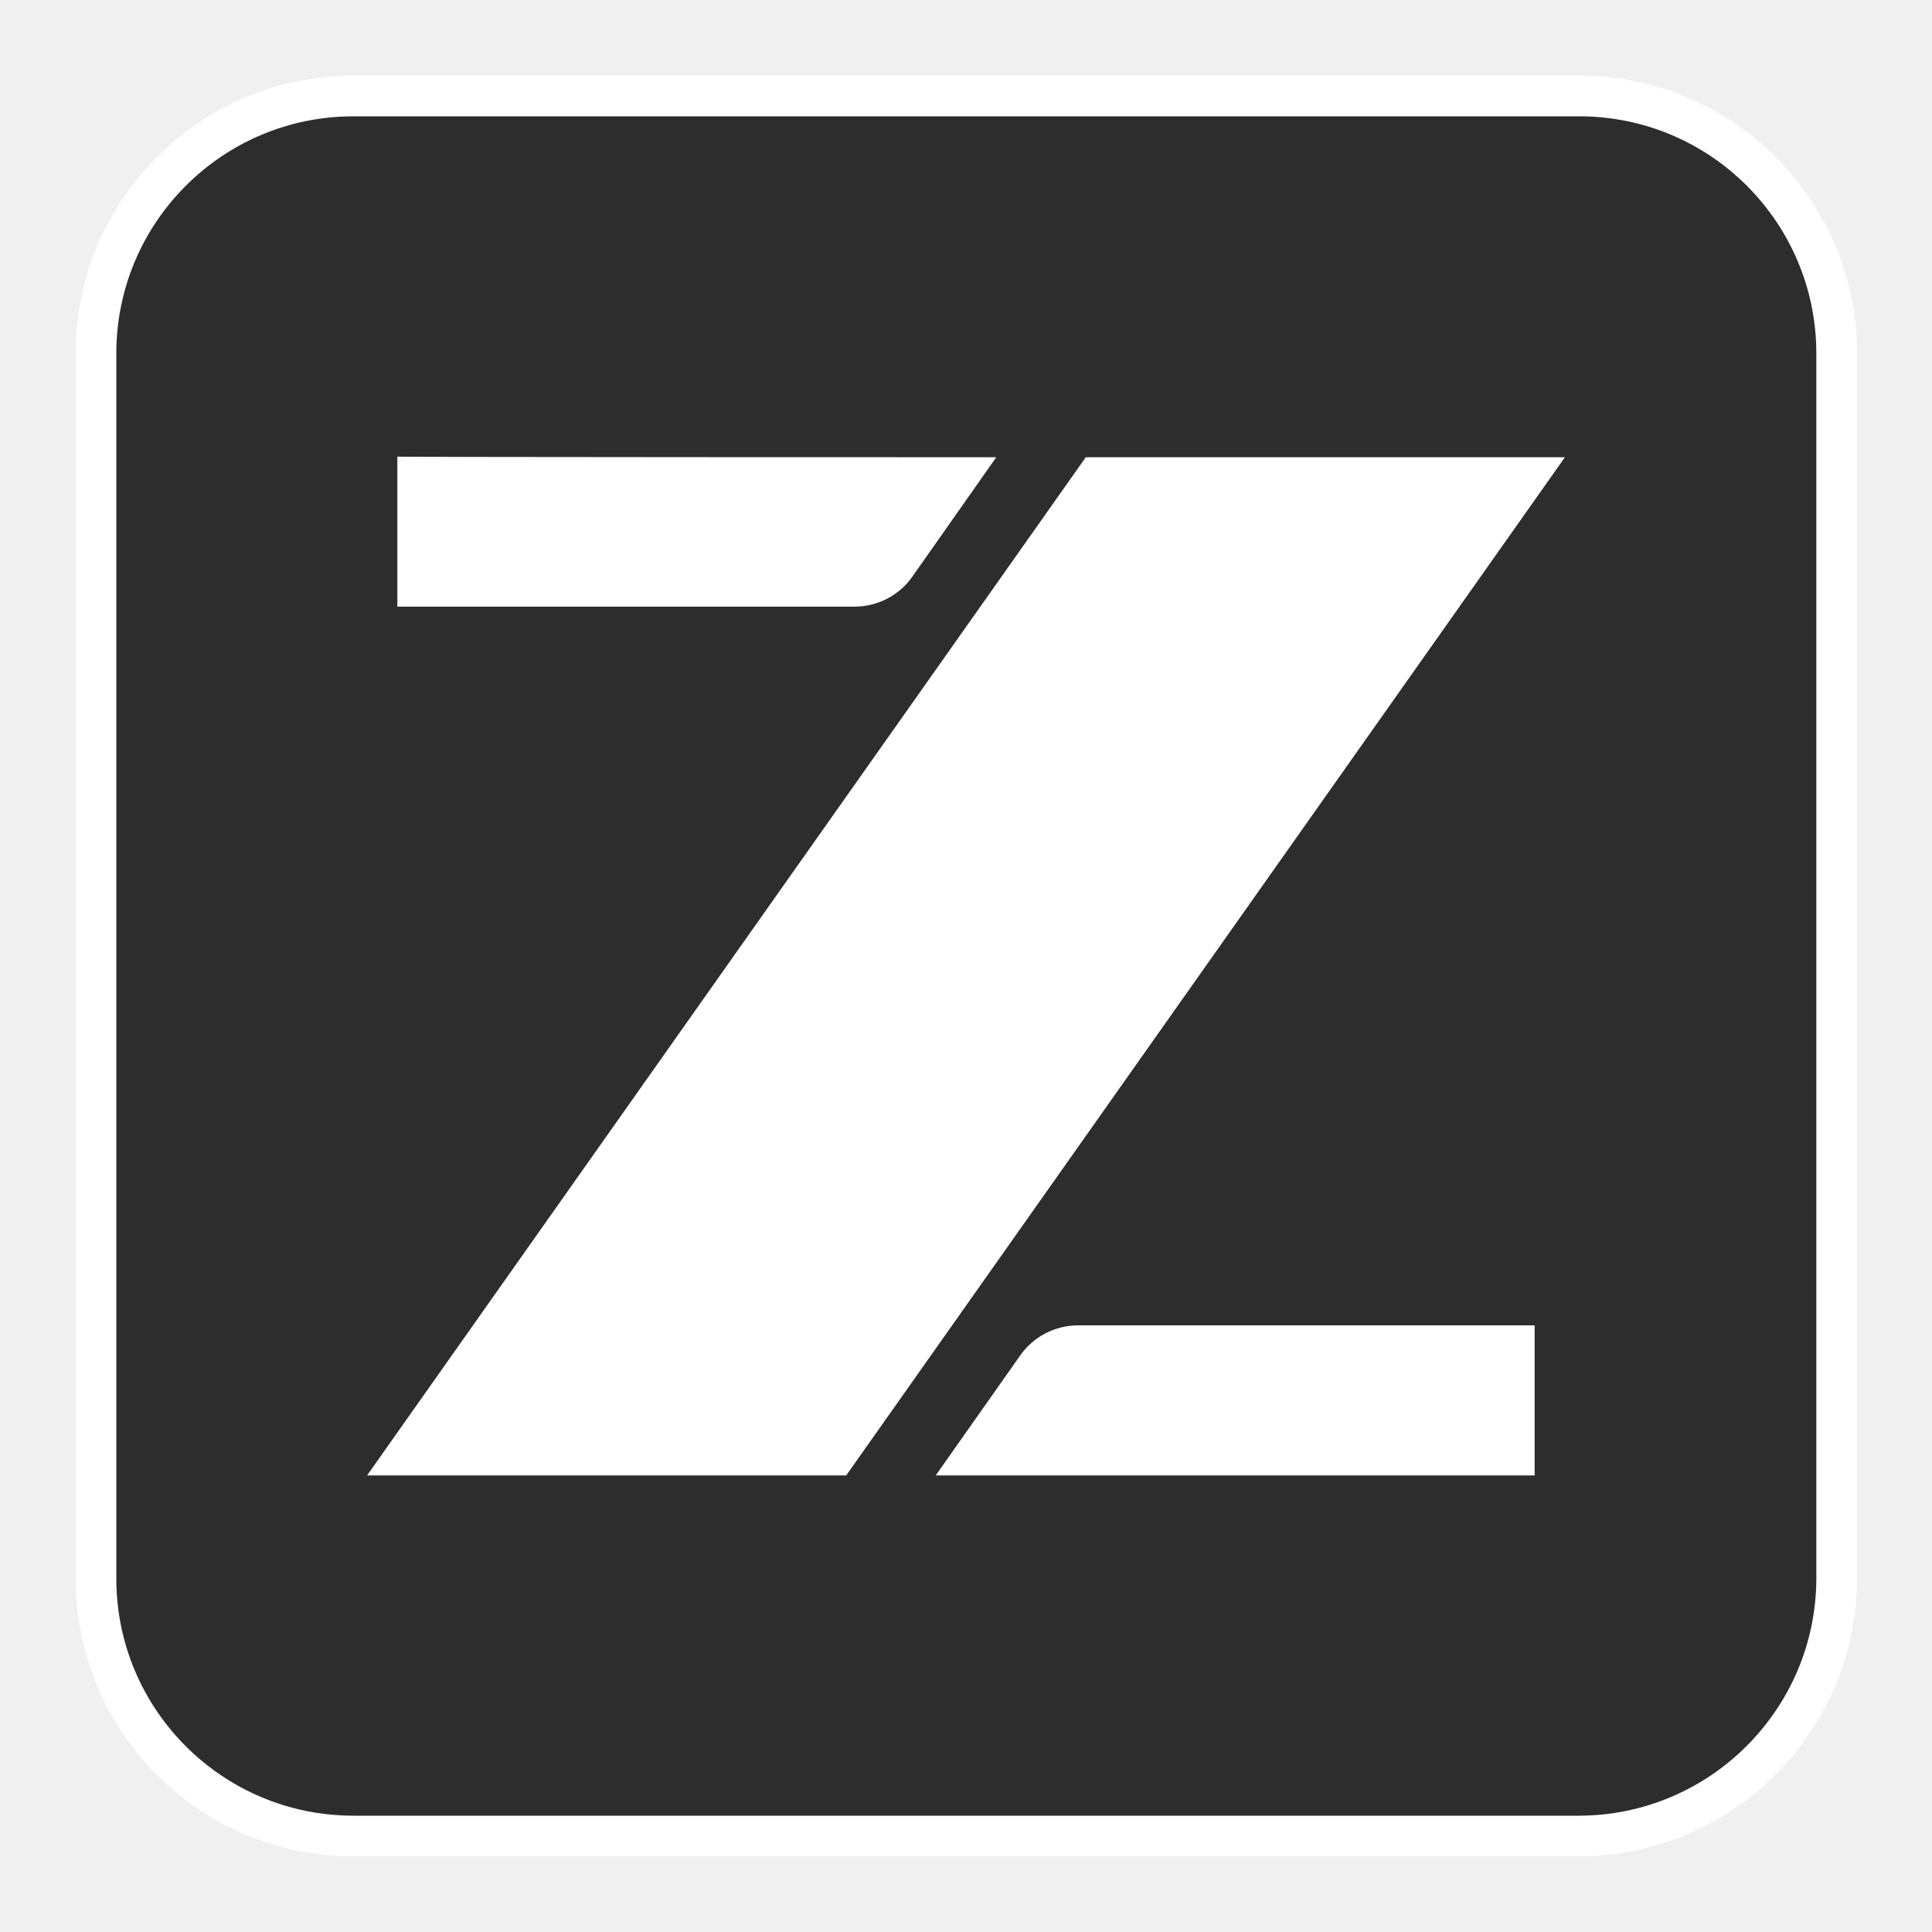
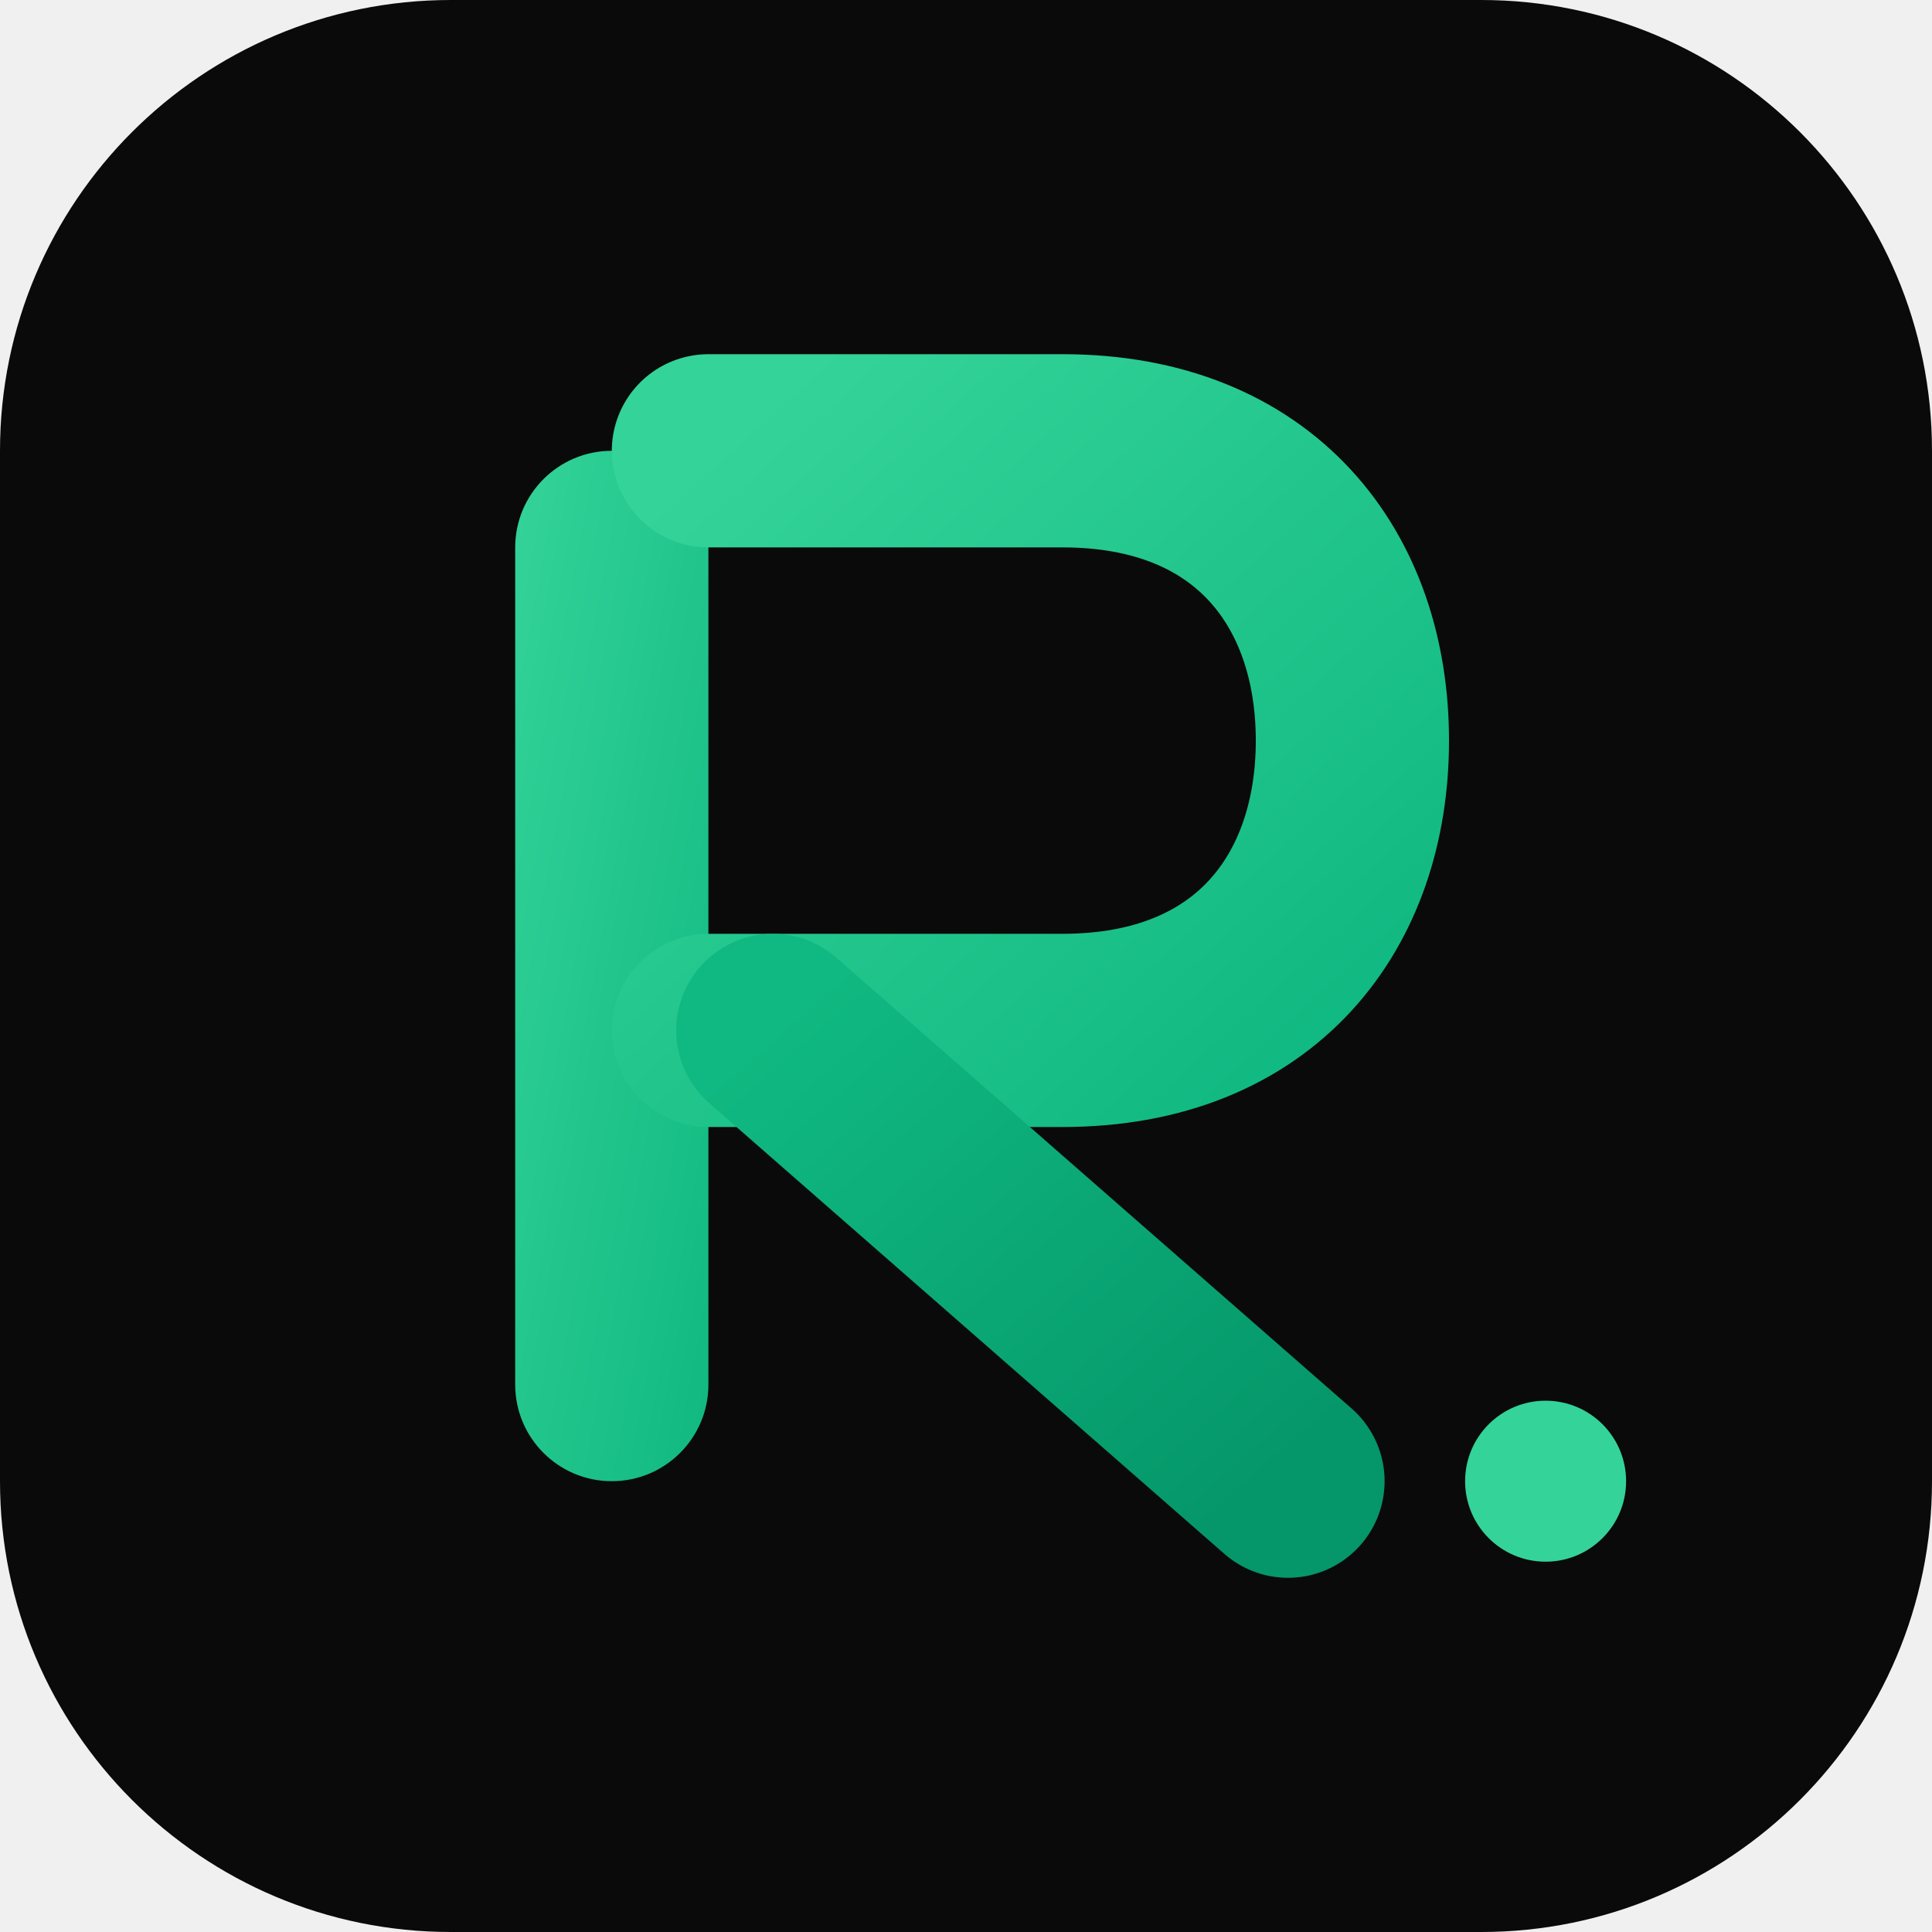
- <svg xmlns="http://www.w3.org/2000/svg" version="1.1" x="0px" y="0px" viewBox="0 0 30 30" style="enable-background:new 0 0 30 30;" xml:space="preserve">
+ <svg xmlns="http://www.w3.org/2000/svg" width="120" height="120" viewBox="0 0 120 120" fill="none">
  <defs>
-     <style type="text/css">
-     .st194{fill:#2D2D2D;stroke:#FFFFFF;stroke-width:0.632;stroke-miterlimit:10;}
-     .st23{fill:#FFFFFF;}
- 
-     .z-breathe {
-       animation: breathe 2.5s ease-in-out infinite;
-     }
- 
-     @keyframes breathe {
-       0%, 100% { opacity: 0.7; }
-       50% { opacity: 1; }
-     }
-   </style>
+     <linearGradient id="logo-grad" x1="0%" y1="0%" x2="100%" y2="100%">
+       <stop offset="0%" stop-color="#34d399" />
+       <stop offset="100%" stop-color="#10b981" />
+     </linearGradient>
+     <linearGradient id="logo-grad-light" x1="0%" y1="0%" x2="100%" y2="100%">
+       <stop offset="0%" stop-color="#10b981" />
+       <stop offset="100%" stop-color="#059669" />
+     </linearGradient>
  </defs>
-   <g>
-     <path class="st194" d="M24.51,28.51H5.49c-2.21,0-4-1.79-4-4V5.49c0-2.21,1.79-4,4-4h19.03c2.21,0,4,1.79,4,4v19.03     C28.51,26.72,26.72,28.51,24.51,28.51z" />
-     <g class="z-breathe">
-       <path class="st23" d="M15.47,7.1l-1.3,1.85c-0.2,0.29-0.54,0.47-0.9,0.47h-7.1V7.09C6.16,7.1,15.47,7.1,15.47,7.1z" />
-       <polygon class="st23" points="24.3,7.1 13.14,22.91 5.7,22.91 16.86,7.1" />
-       <path class="st23" d="M14.53,22.91l1.31-1.86c0.2-0.29,0.54-0.47,0.9-0.47h7.09v2.33H14.53z" />
-     </g>
-   </g>
+   <rect width="120" height="120" rx="28" fill="#0a0a0a" />
+   <rect x="32" y="28" width="12" height="64" rx="6" fill="url(#logo-grad)" />
+   <path d="M44 28 L66 28 C78 28 84 36 84 46 C84 56 78 64 66 64 L44 64" stroke="url(#logo-grad)" stroke-width="12" stroke-linecap="round" stroke-linejoin="round" fill="none" />
+   <path d="M48 64 L80 92" stroke="url(#logo-grad-light)" stroke-width="12" stroke-linecap="round" />
+   <circle cx="96" cy="92" r="5" fill="#34d399" />
</svg>
